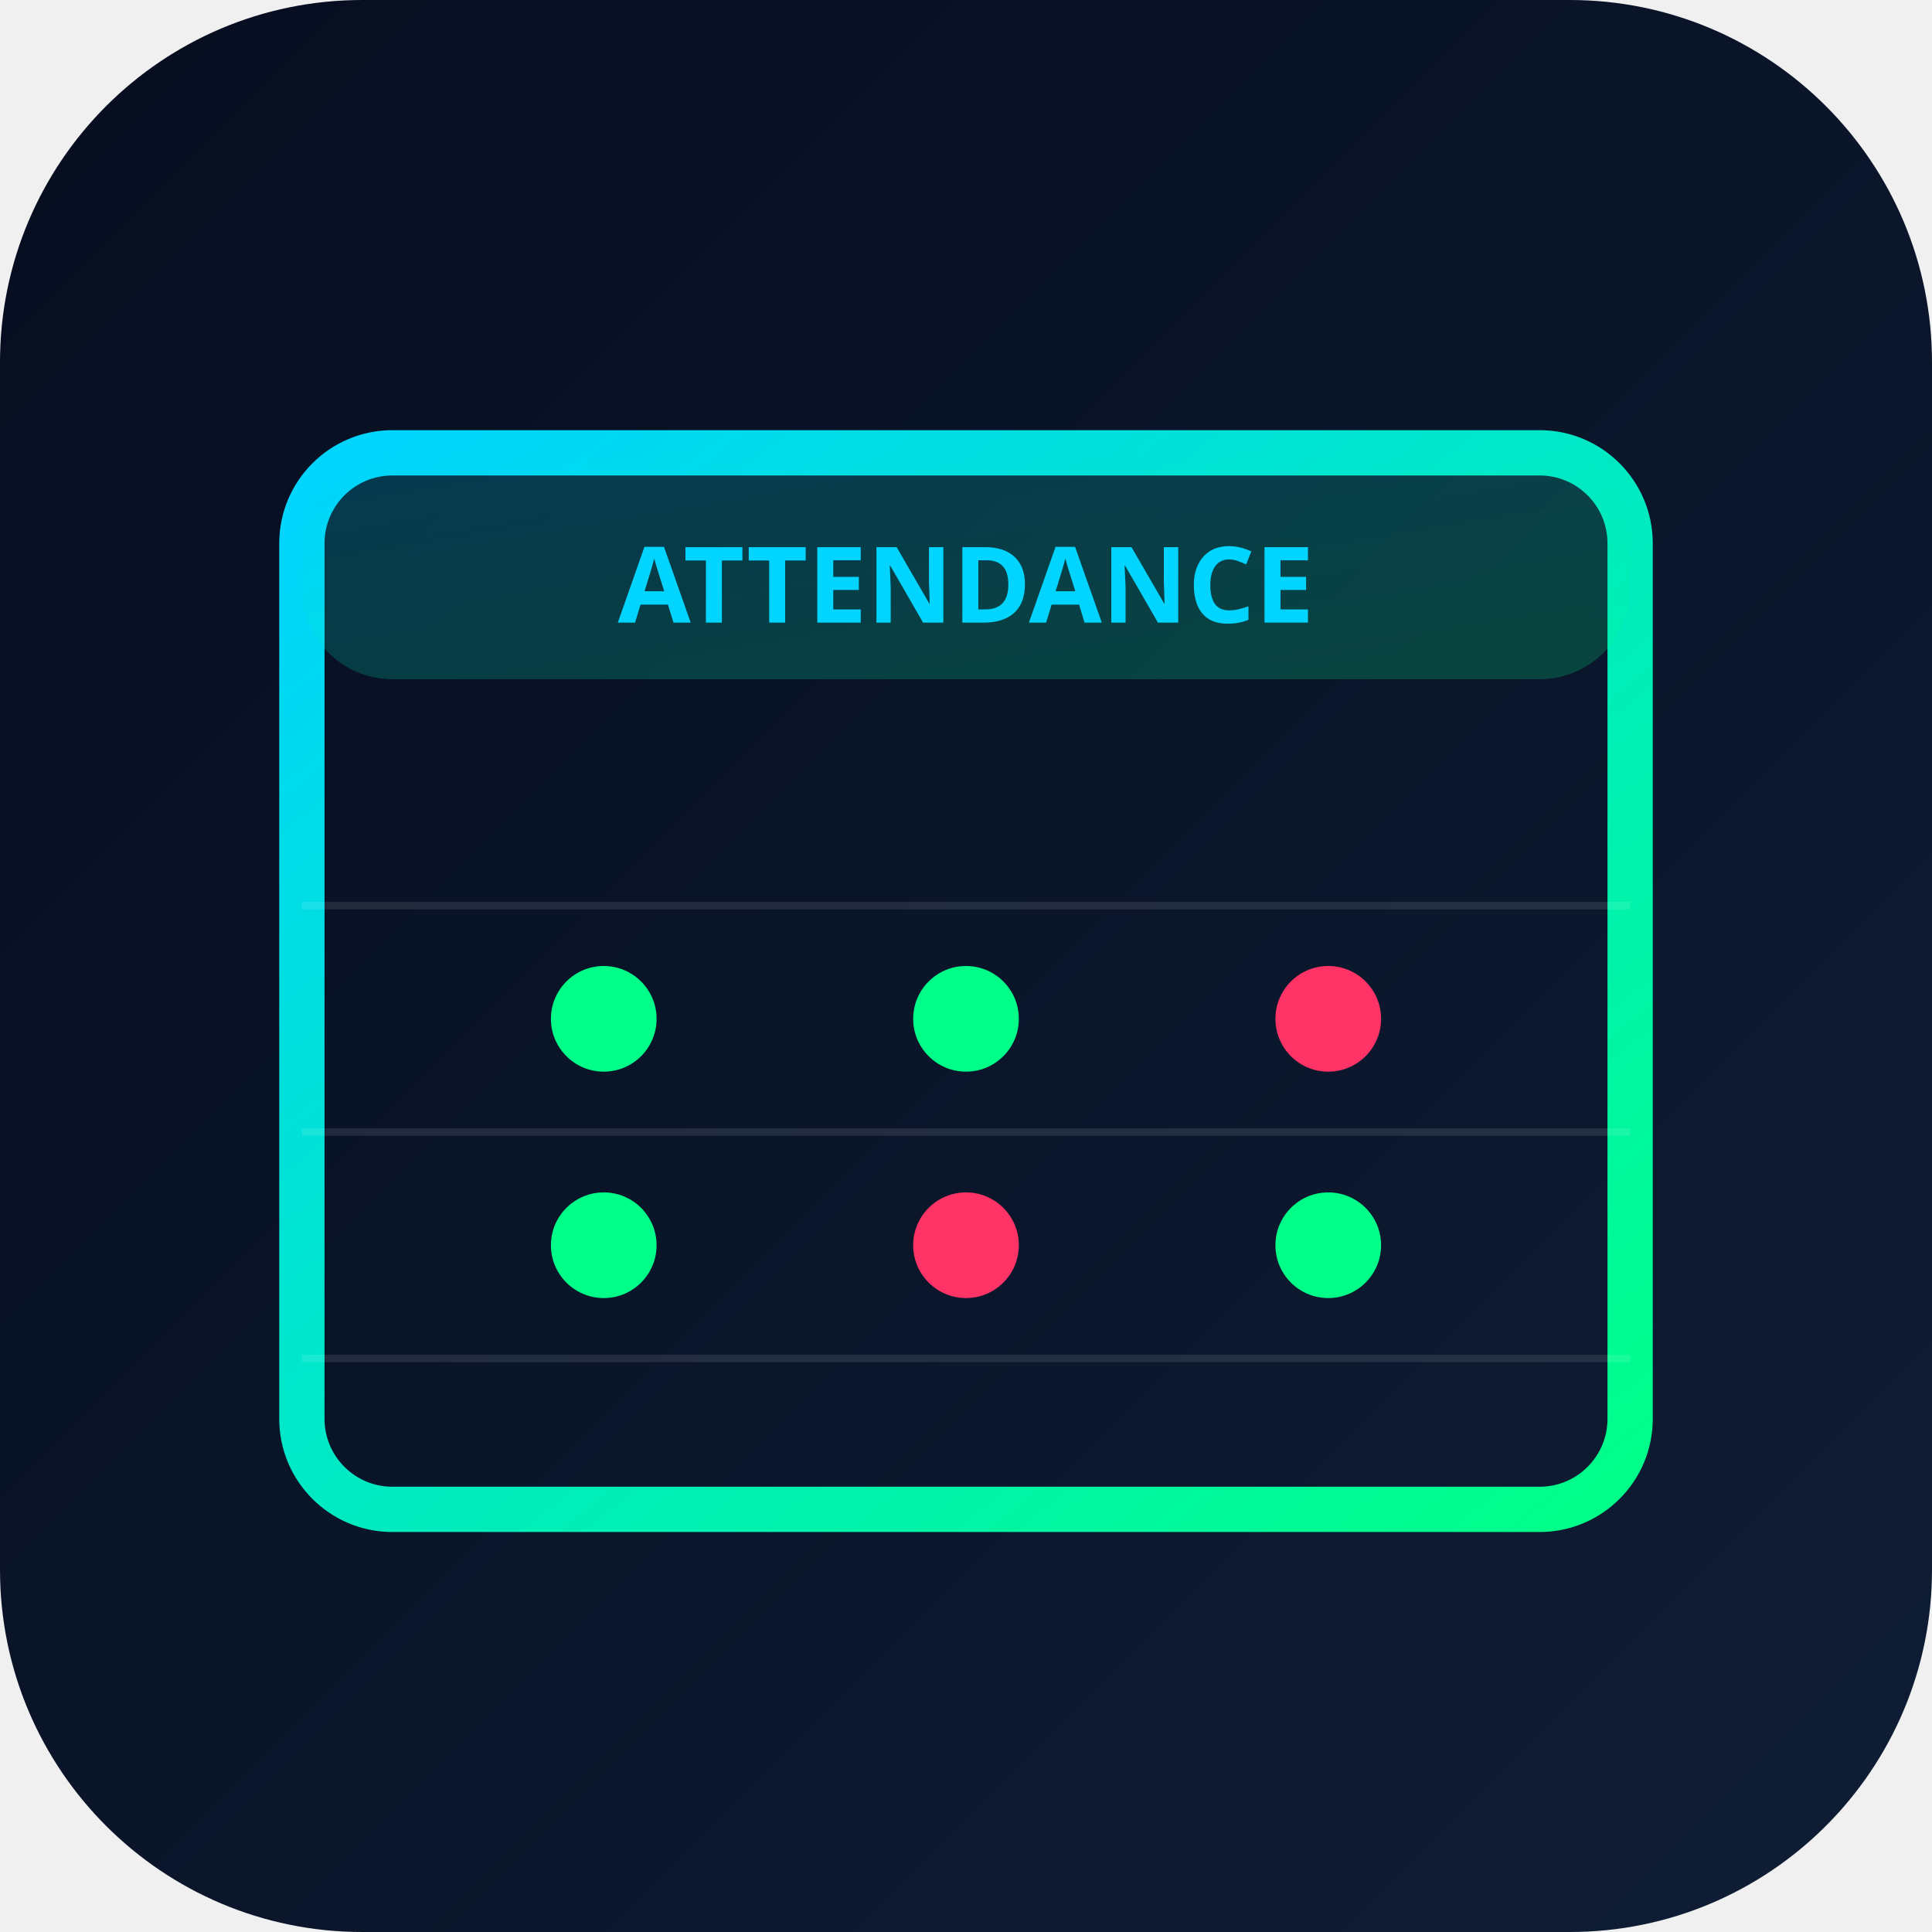
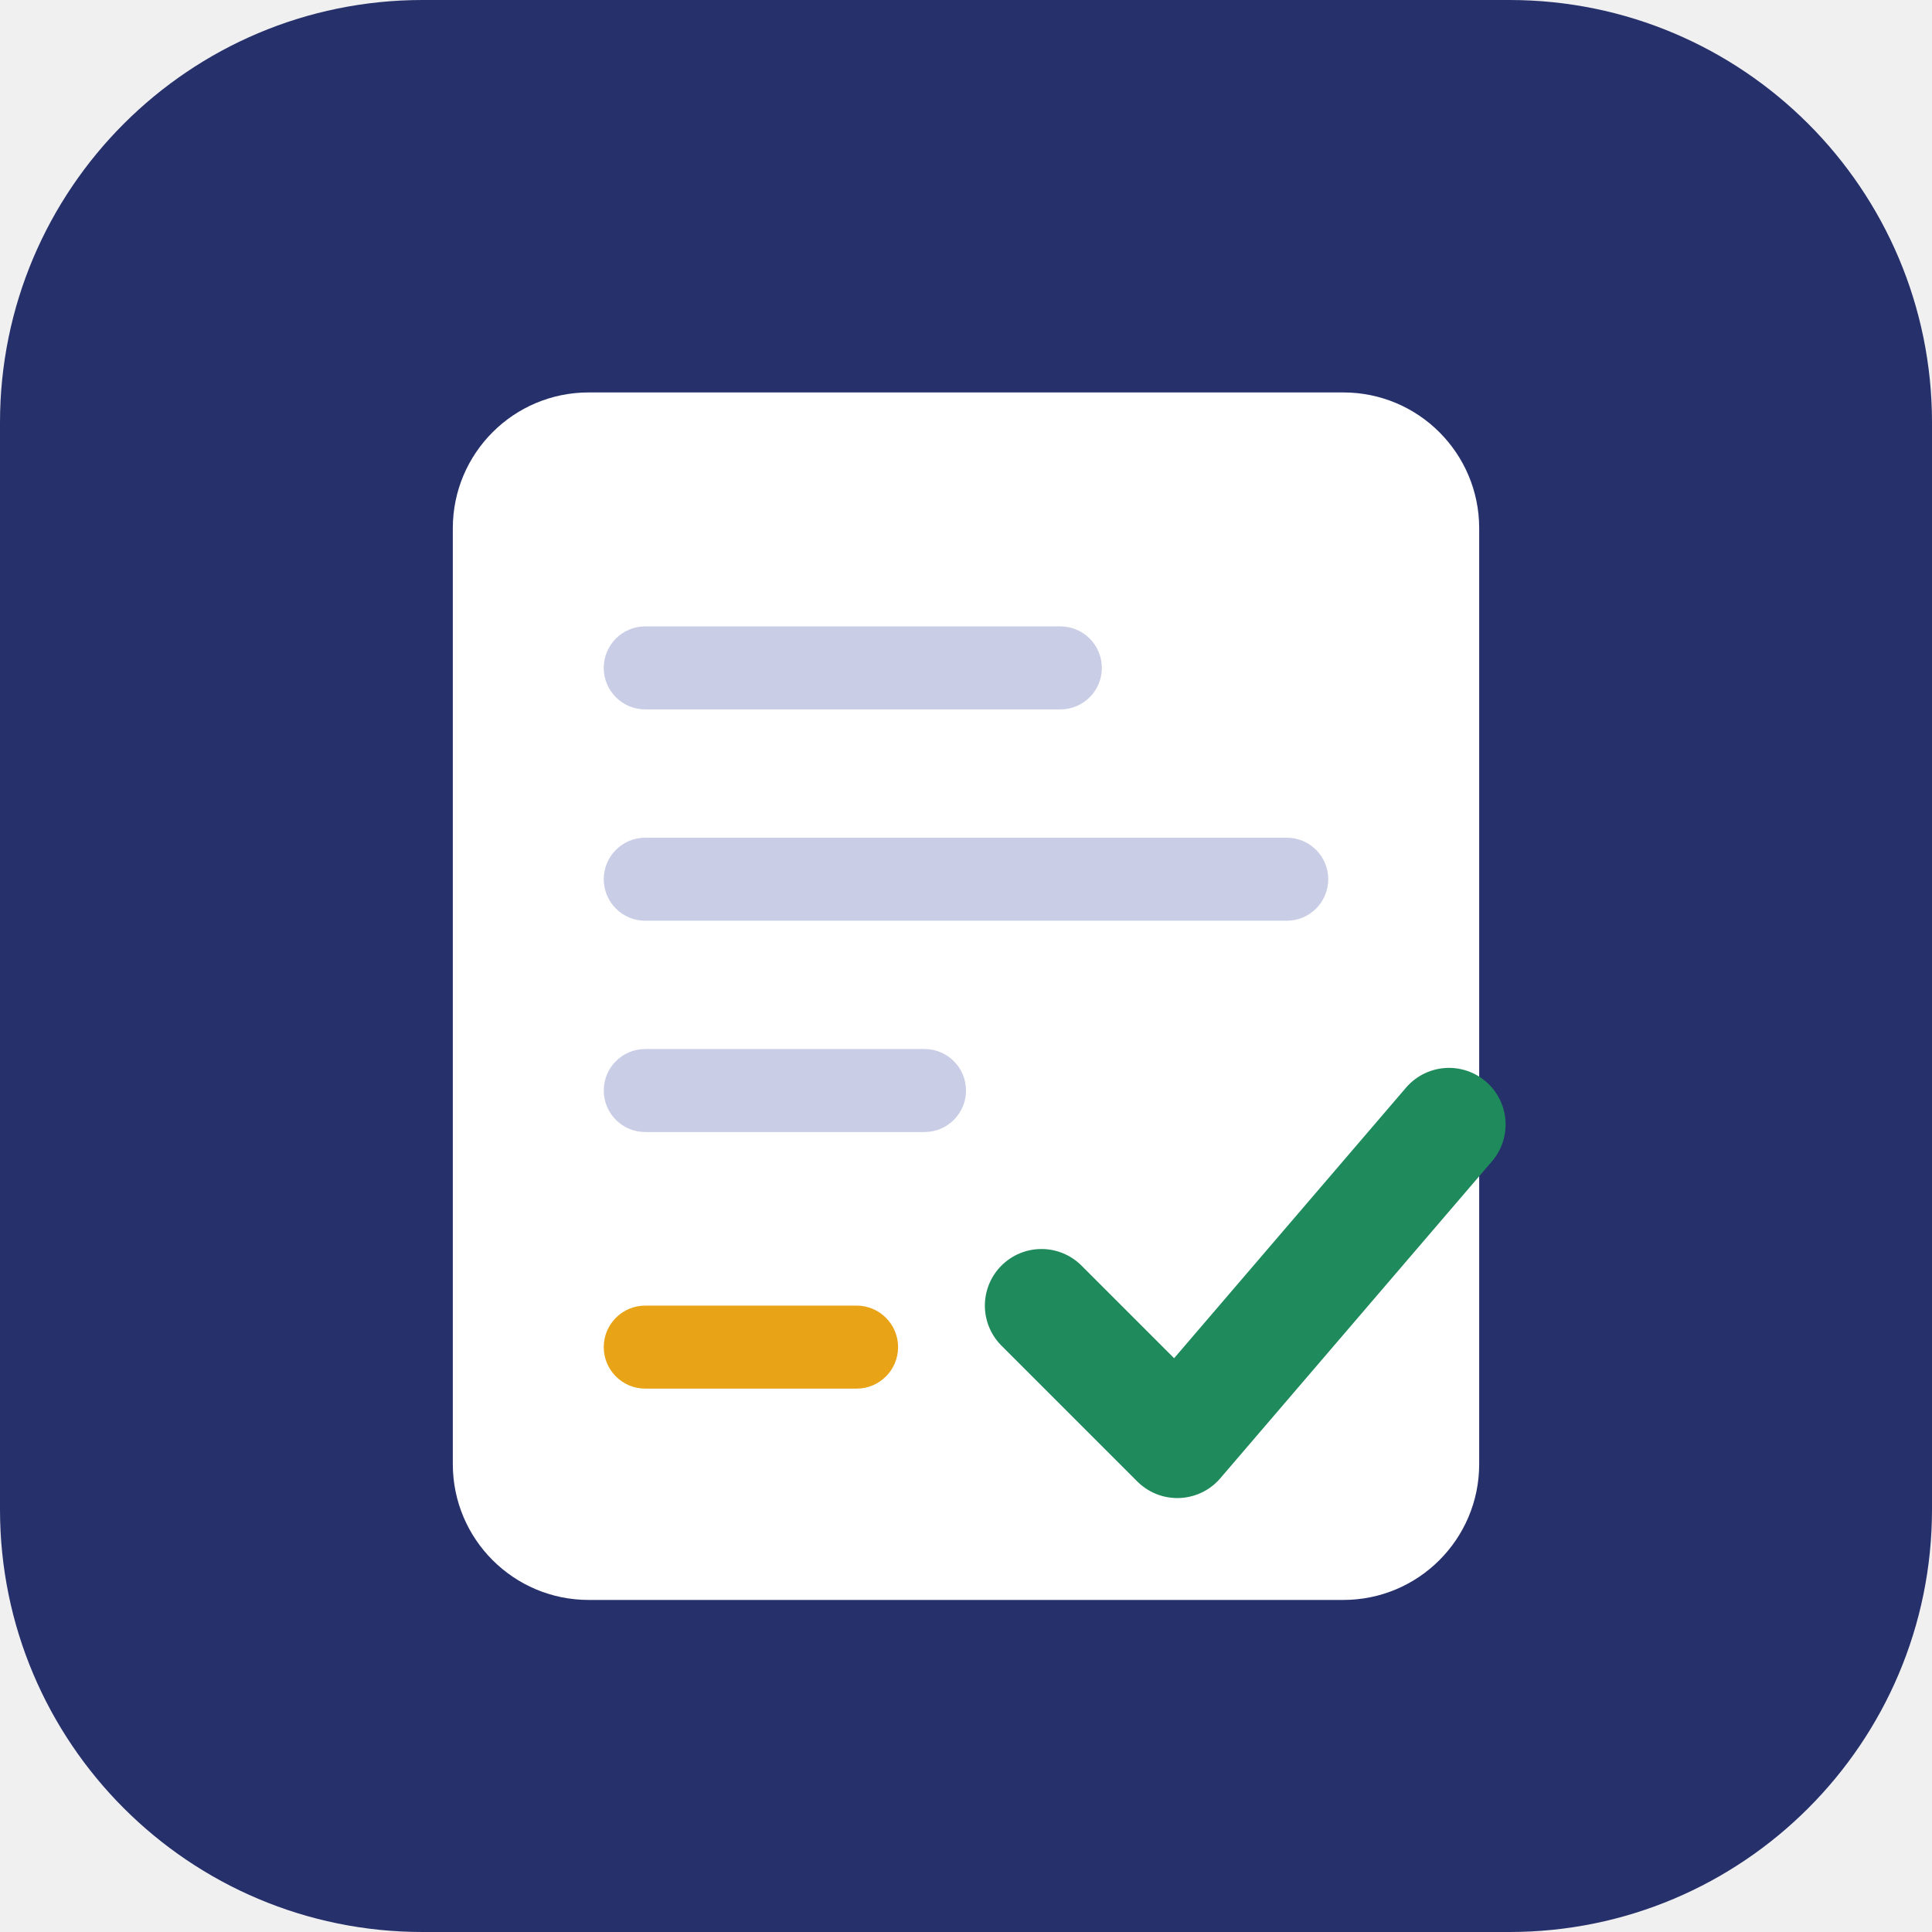
<svg xmlns="http://www.w3.org/2000/svg" viewBox="0 0 512 512">
-   <defs>
-     <linearGradient id="bg" x1="0%" y1="0%" x2="100%" y2="100%">
-       <stop offset="0%" style="stop-color:#060d1f" />
-       <stop offset="100%" style="stop-color:#0f1d35" />
-     </linearGradient>
-     <linearGradient id="accent" x1="0%" y1="0%" x2="100%" y2="100%">
-       <stop offset="0%" style="stop-color:#00d4ff" />
-       <stop offset="100%" style="stop-color:#00ff88" />
-     </linearGradient>
-   </defs>
-   <rect width="512" height="512" rx="96" fill="url(#bg)" />
-   <rect x="80" y="120" width="352" height="280" rx="24" fill="none" stroke="url(#accent)" stroke-width="12" />
-   <rect x="80" y="120" width="352" height="60" rx="24" fill="url(#accent)" opacity="0.2" />
-   <line x1="80" y1="240" x2="432" y2="240" stroke="rgba(255,255,255,0.1)" stroke-width="2" />
-   <line x1="80" y1="300" x2="432" y2="300" stroke="rgba(255,255,255,0.1)" stroke-width="2" />
-   <line x1="80" y1="360" x2="432" y2="360" stroke="rgba(255,255,255,0.1)" stroke-width="2" />
-   <circle cx="160" cy="270" r="14" fill="#00ff88" />
-   <circle cx="256" cy="270" r="14" fill="#00ff88" />
-   <circle cx="352" cy="270" r="14" fill="#ff3366" />
-   <circle cx="160" cy="330" r="14" fill="#00ff88" />
-   <circle cx="256" cy="330" r="14" fill="#ff3366" />
-   <circle cx="352" cy="330" r="14" fill="#00ff88" />
-   <text x="256" y="165" font-family="sans-serif" font-size="28" font-weight="bold" fill="#00d4ff" text-anchor="middle">ATTENDANCE</text>
+   <rect width="512" height="512" rx="112" fill="#26306B" />
+   <rect x="120" y="104" width="272" height="320" rx="36" fill="#FFFFFF" />
+   <rect x="160" y="166" width="132" height="22" rx="11" fill="#C9CDE6" />
+   <rect x="160" y="222" width="192" height="22" rx="11" fill="#C9CDE6" />
+   <rect x="160" y="278" width="96" height="22" rx="11" fill="#C9CDE6" />
+   <path d="M276 346 l36 36 l72 -84" fill="none" stroke="#1F8A5B" stroke-width="30" stroke-linecap="round" stroke-linejoin="round" />
+   <rect x="160" y="346" width="78" height="22" rx="11" fill="#E8A317" />
</svg>
